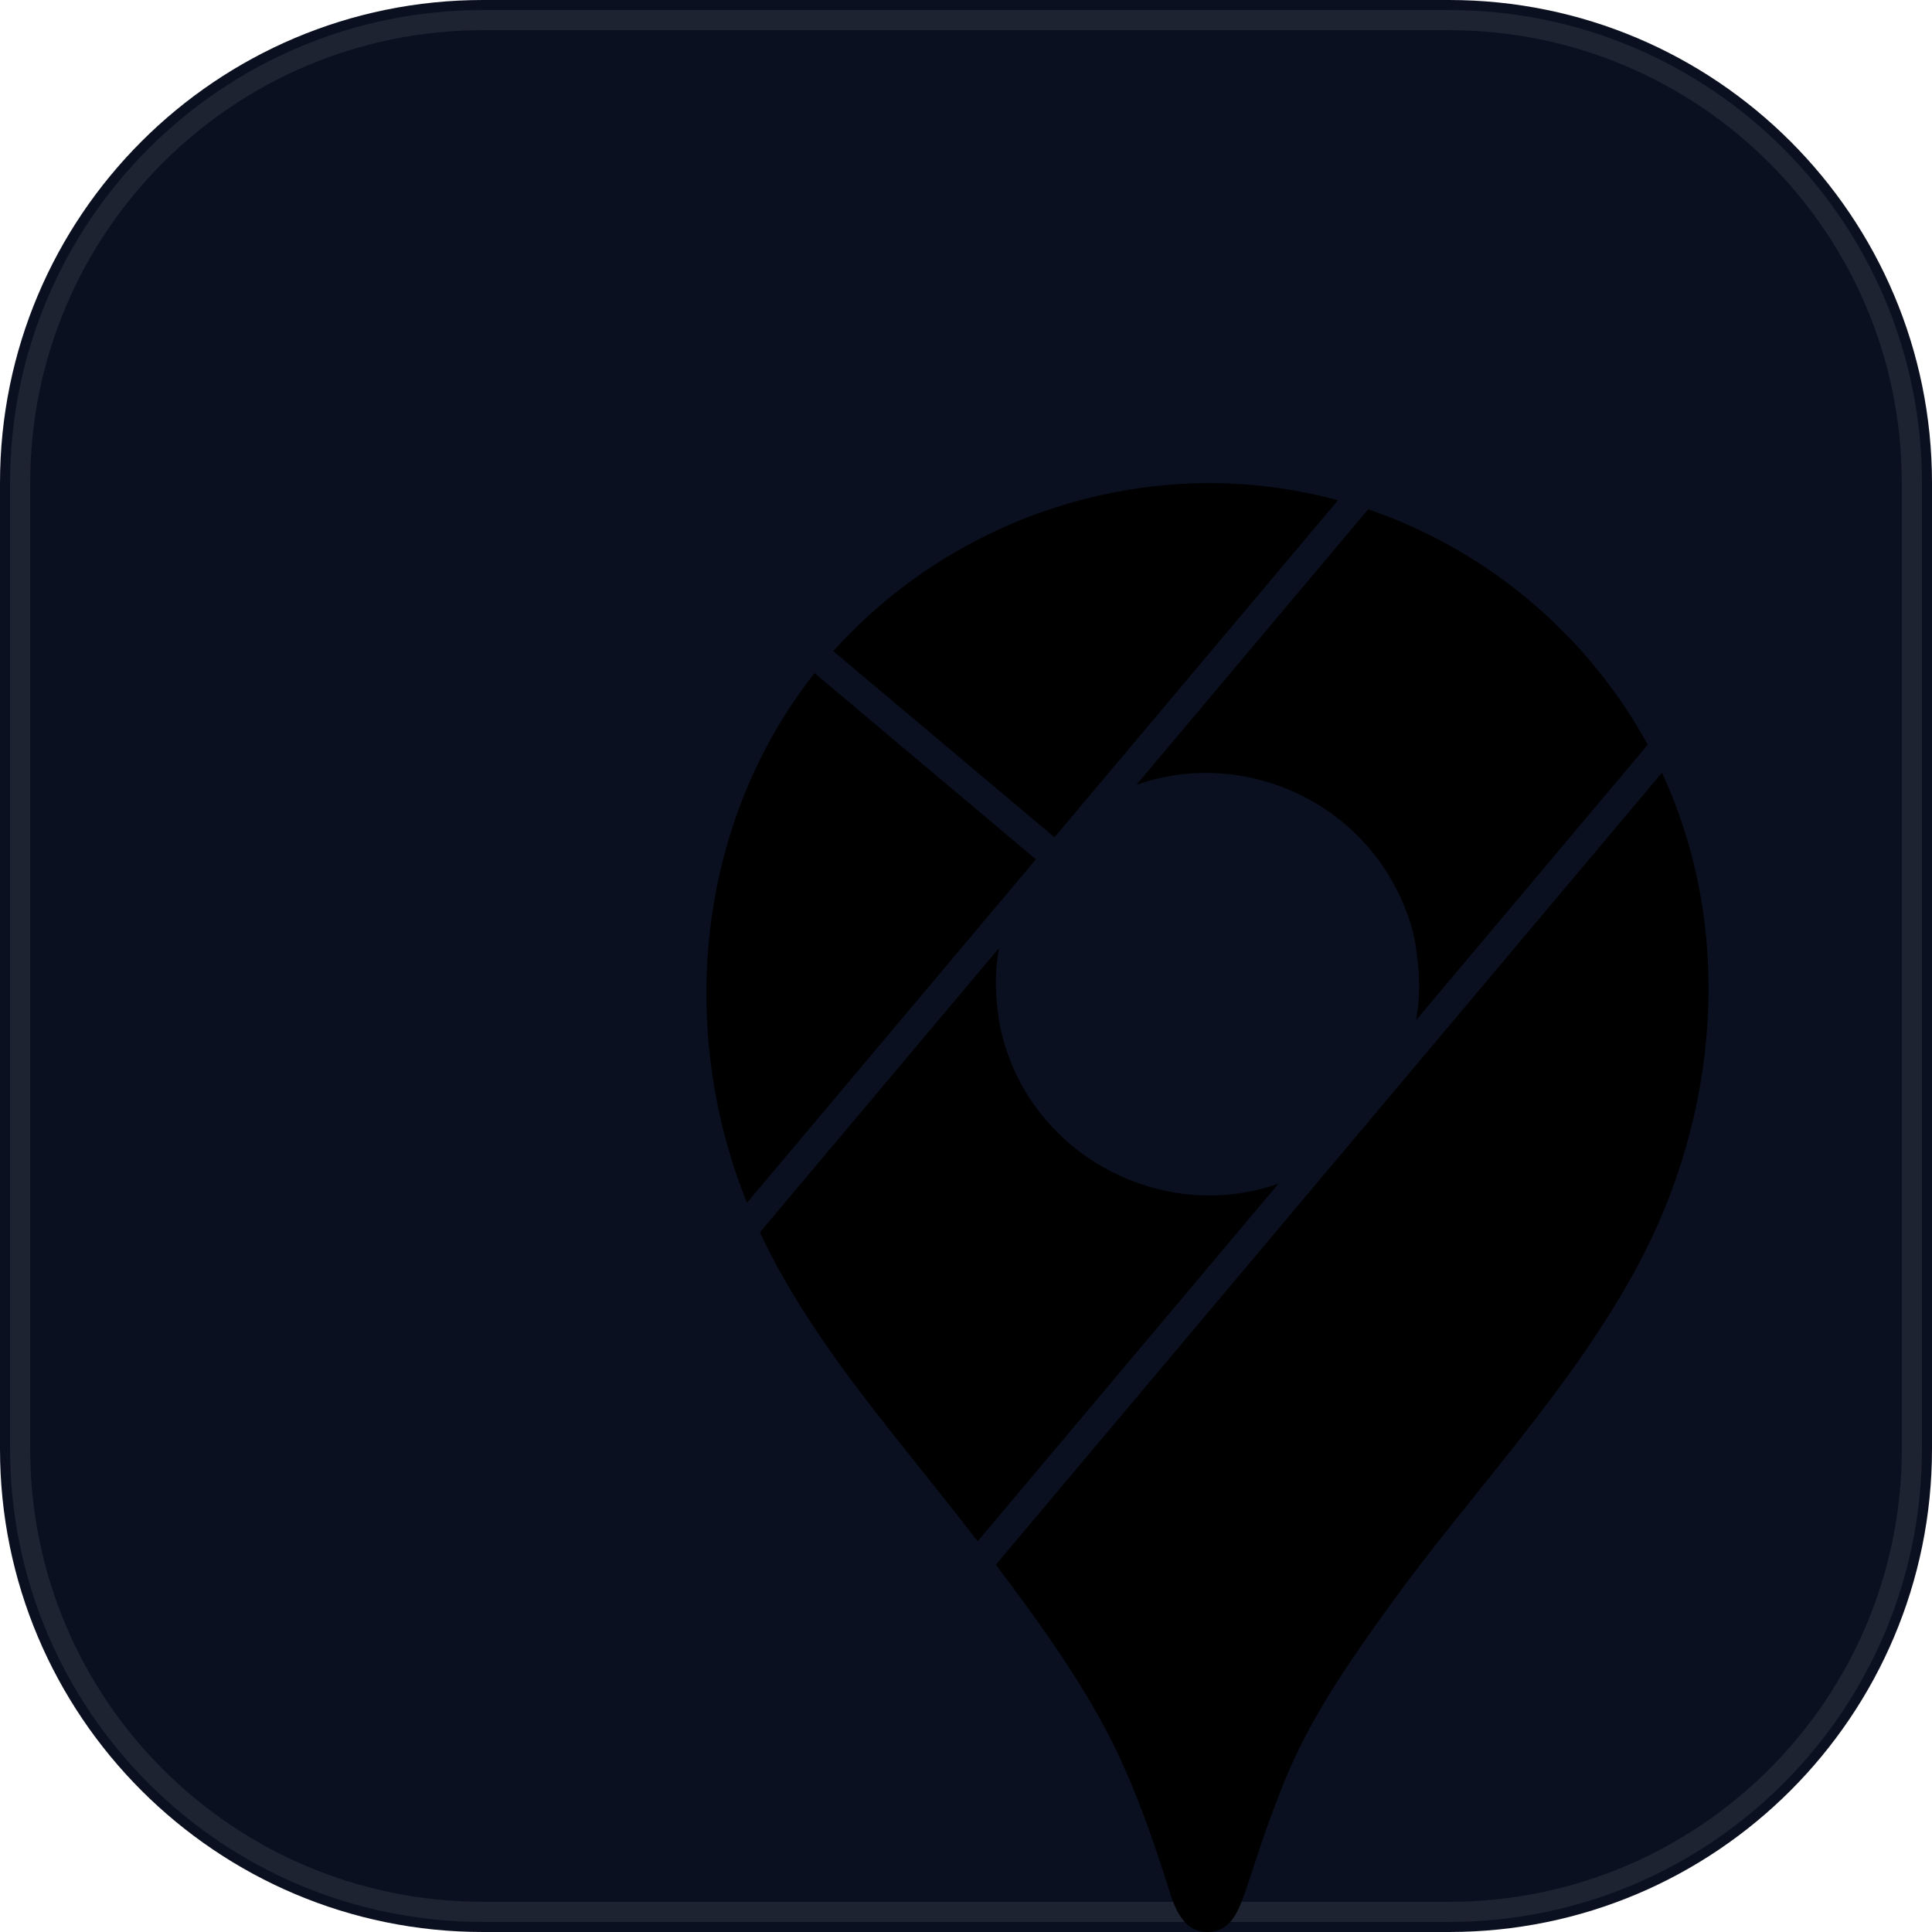
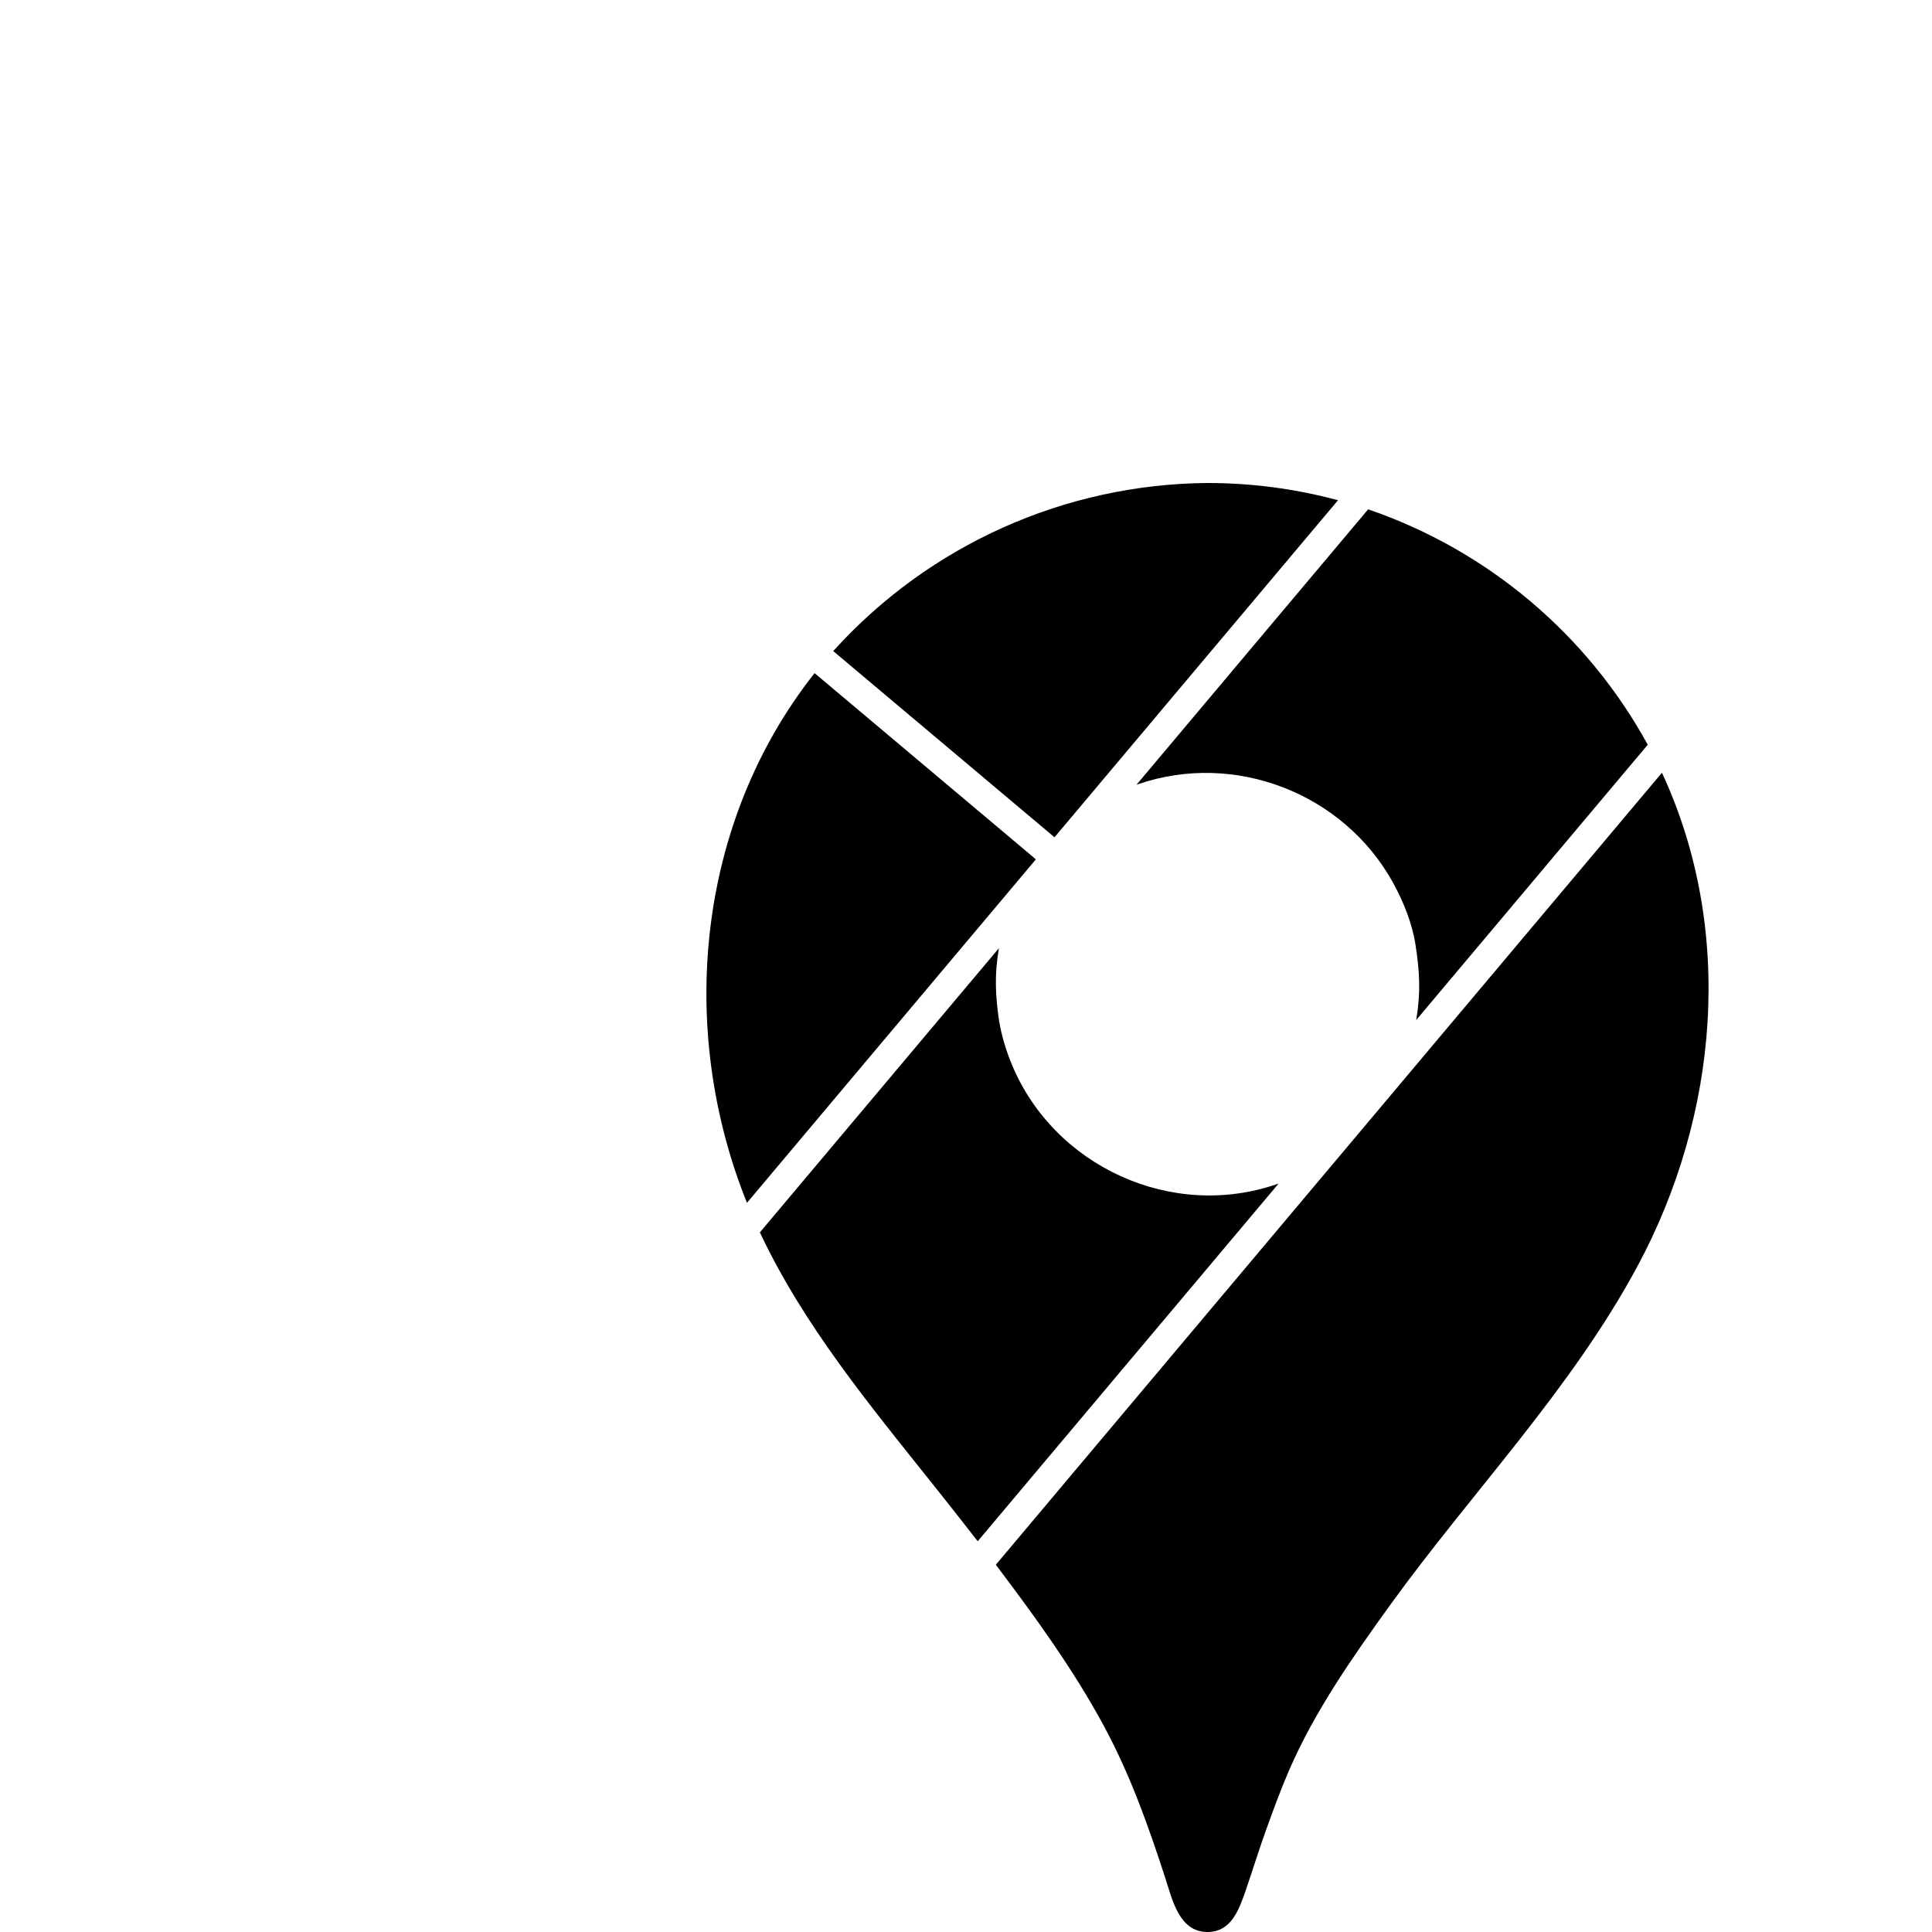
- <svg xmlns="http://www.w3.org/2000/svg" width="96" height="96" viewBox="0 0 96 96">
-   <rect width="96" height="96" rx="24" fill="#0B1020" />
-   <rect x="1" y="1" width="94" height="94" rx="23" fill="none" stroke="rgba(255,255,255,0.08)" />
+ <svg xmlns="http://www.w3.org/2000/svg" width="96" height="96" viewBox="0 0 96 96" fill="currentColor">
  <g transform="translate(48 48)">
    <g transform="translate(-24 -24) scale(3)">
      <path d="M19.527 4.799c1.212 2.608.937 5.678-.405 8.173-1.101 2.047-2.744 3.74-4.098 5.614-.619.858-1.244 1.75-1.669 2.727-.141.325-.263.658-.383.992-.121.333-.224.673-.34 1.008-.109.314-.236.684-.627.687h-.007c-.466-.001-.579-.53-.695-.887-.284-.874-.581-1.713-1.019-2.525-.51-.944-1.145-1.817-1.79-2.671L19.527 4.799zM8.545 7.705l-3.959 4.707c.724 1.54 1.821 2.863 2.871 4.18.247.31.494.622.737.936l4.984-5.925-.029.01c-1.741.601-3.691-.291-4.392-1.987a3.377 3.377 0 0 1-.209-.716c-.063-.437-.077-.761-.004-1.198l.001-.007zM5.492 3.149l-.003.004c-1.947 2.466-2.281 5.88-1.117 8.77l4.785-5.689-.058-.05-3.607-3.035zM14.661.436l-3.838 4.563a.295.295 0 0 1 .027-.01c1.6-.551 3.403.15 4.22 1.626.176.319.323.683.377 1.045.068.446.085.773.012 1.22l-.003.016 3.836-4.561A8.382 8.382 0 0 0 14.67.439l-.009-.003zM9.466 5.868L14.162.285l-.047-.012A8.31 8.31 0 0 0 11.986 0a8.439 8.439 0 0 0-6.169 2.766l-.016.018 3.665 3.084z" />
    </g>
  </g>
</svg>
